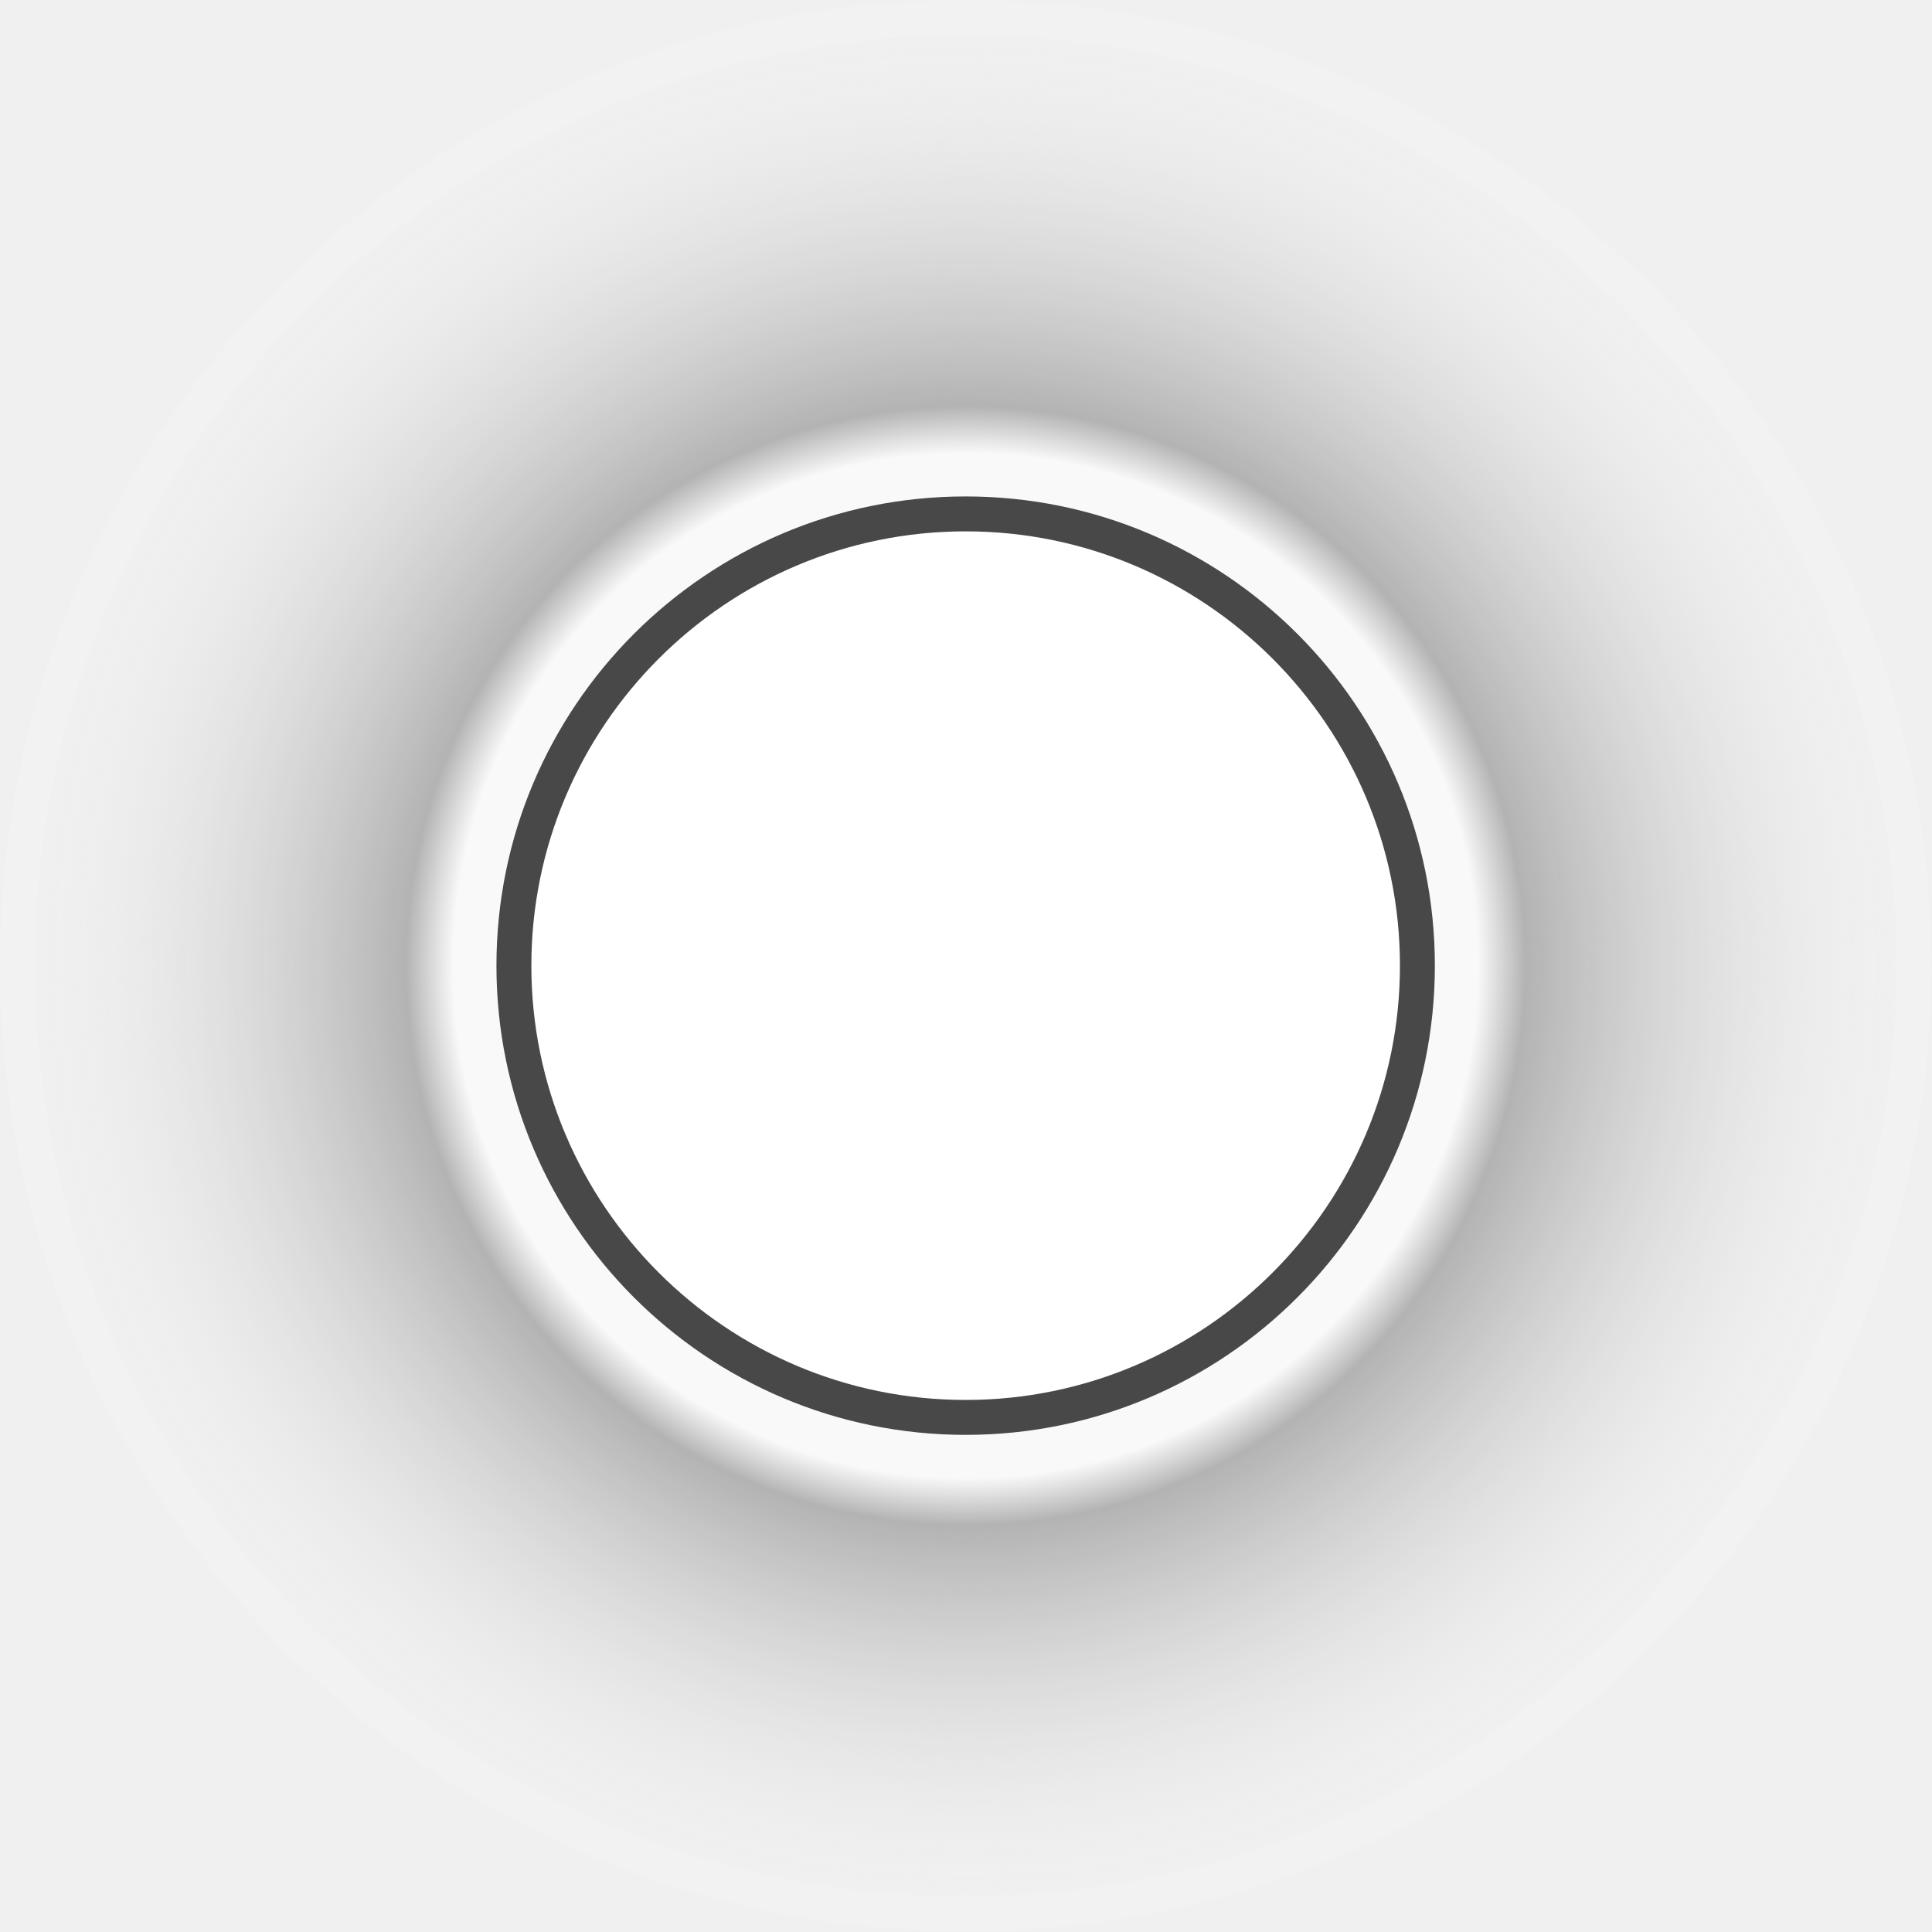
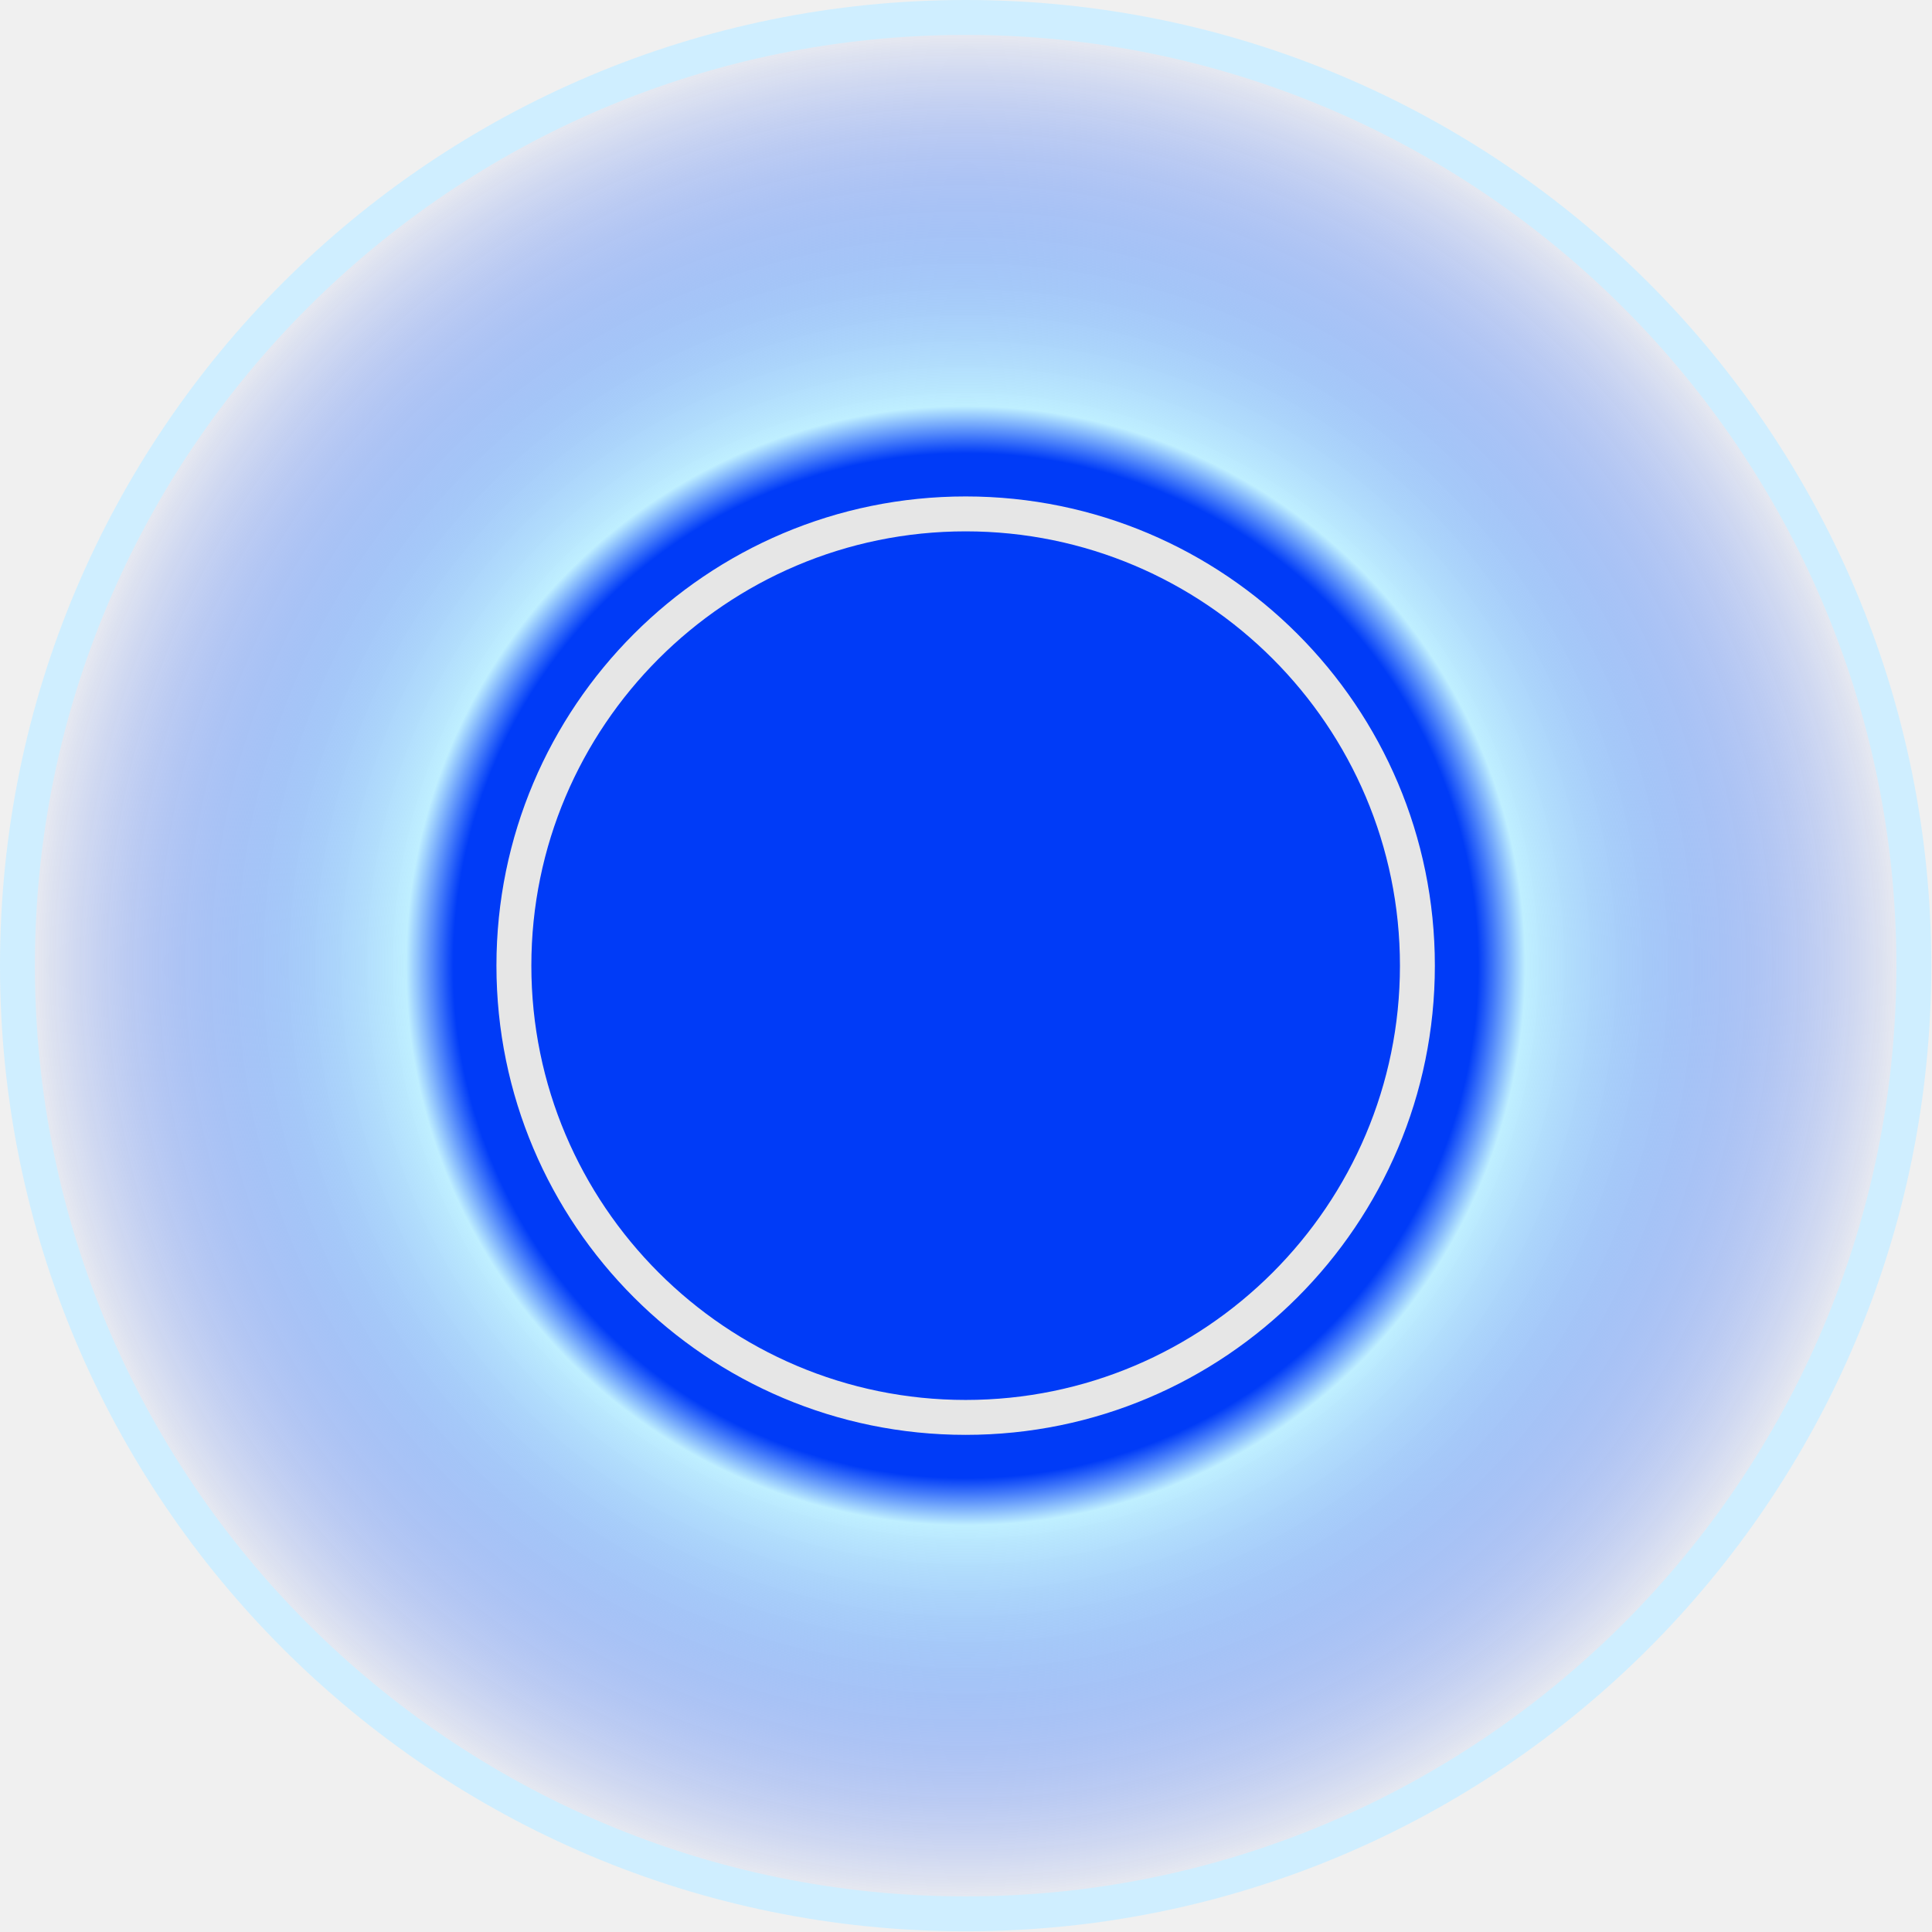
- <svg xmlns="http://www.w3.org/2000/svg" id="uuid-e0a48fd1-a61e-469e-8150-853311bcbac9" data-name="blackSash" viewBox="0 0 27.67 27.67">
+ <svg xmlns="http://www.w3.org/2000/svg" id="uuid-cfbbcdc5-b896-4a04-aa2c-933607acd472" data-name="blueChallenge" viewBox="0 0 27.67 27.67">
  <defs>
-     <radialGradient id="uuid-b7b706eb-d885-4d19-86da-b86c589d57a3" cx="13.83" cy="13.83" fx="13.83" fy="13.83" r="13.58" gradientTransform="matrix(1, 0, 0, 1, 0, 0)" gradientUnits="userSpaceOnUse">
-       <stop offset=".54" stop-color="#f9f9f9" />
-       <stop offset=".59" stop-color="#b3b3b3" />
-       <stop offset="1" stop-color="#f2f2f2" stop-opacity="0" />
+     <radialGradient id="uuid-ed06223d-c464-4546-9e3f-f128882f2b54" cx="13.83" cy="13.83" fx="13.83" fy="13.83" r="13.58" gradientUnits="userSpaceOnUse">
+       <stop offset=".54" stop-color="#003bf7" />
+       <stop offset=".59" stop-color="#bfefff" />
+       <stop offset="1" stop-color="#003bf7" stop-opacity="0" />
    </radialGradient>
-     <clipPath id="uuid-9d2157a6-6244-4038-9fbb-d11e692a3ca2">
+     <clipPath id="uuid-bda79c00-49a9-4567-b8ac-651aa7bd5b76">
      <path d="M13.83,13.83c0-.66,.71-1.33,1.42-1.33" fill="none" />
    </clipPath>
-     <radialGradient id="uuid-13709c5b-49d3-4bf6-a8f8-37cbac762bf7" cx="13.83" cy="13.83" fx="13.83" fy="13.83" r="13.58" gradientTransform="matrix(1, 0, 0, 1, 0, 0)" gradientUnits="userSpaceOnUse">
-       <stop offset=".54" stop-color="#fff" />
-       <stop offset=".59" stop-color="#666" />
-       <stop offset=".64" stop-color="#6e6e6e" />
-       <stop offset=".72" stop-color="#868686" />
-       <stop offset=".82" stop-color="#acacac" />
-       <stop offset=".94" stop-color="#e1e1e1" />
-       <stop offset="1" stop-color="#fff" />
+     <radialGradient id="uuid-7989b56e-f273-4a97-a853-c14022ea4afc" cx="13.83" cy="13.83" fx="13.83" fy="13.83" r="13.58" gradientUnits="userSpaceOnUse">
+       <stop offset=".54" stop-color="#003bf7" />
+       <stop offset=".59" stop-color="#01358d" />
+       <stop offset=".63" stop-color="#00369e" />
+       <stop offset=".74" stop-color="#0038c4" />
+       <stop offset=".84" stop-color="#0039e0" />
+       <stop offset=".93" stop-color="#003af1" />
+       <stop offset="1" stop-color="#003bf7" />
    </radialGradient>
  </defs>
-   <g id="uuid-39a68576-c22b-4cfd-8df5-fbd8b28c4b85" data-name="filled-region">
-     <path d="M13.83,27.42C6.34,27.42,.25,21.32,.25,13.83S6.34,.25,13.83,.25s13.58,6.09,13.58,13.58-6.09,13.58-13.58,13.58Z" fill="url(#uuid-b7b706eb-d885-4d19-86da-b86c589d57a3)" />
-     <path d="M13.83,.5c7.35,0,13.33,5.98,13.33,13.33s-5.98,13.33-13.33,13.33S.5,21.19,.5,13.83,6.48,.5,13.83,.5m0-.5C6.19,0,0,6.19,0,13.83s6.19,13.83,13.83,13.83,13.83-6.19,13.83-13.83S21.47,0,13.83,0h0Z" fill="#f2f2f2" />
+   <g id="uuid-3f2f7703-698e-471a-9188-54192ce855c8" data-name="filled-region">
+     <path d="M13.83,27.42C6.34,27.42,.25,21.32,.25,13.83S6.34,.25,13.83,.25s13.58,6.09,13.58,13.58-6.09,13.58-13.58,13.58Z" fill="url(#uuid-ed06223d-c464-4546-9e3f-f128882f2b54)" />
+     <path d="M13.83,.5c7.35,0,13.33,5.98,13.33,13.33s-5.98,13.33-13.33,13.33S.5,21.19,.5,13.83,6.48,.5,13.83,.5m0-.5C6.19,0,0,6.19,0,13.83s6.19,13.83,13.83,13.83,13.83-6.19,13.83-13.83S21.47,0,13.83,0h0Z" fill="#cfeeff" />
  </g>
-   <g clip-path="url(#uuid-9d2157a6-6244-4038-9fbb-d11e692a3ca2)">
-     <g id="uuid-1b1cf3ff-2a97-46b3-8935-2681727c196d" data-name="filled-region">
-       <path d="M13.83,27.42C6.34,27.42,.25,21.32,.25,13.83S6.34,.25,13.83,.25s13.58,6.09,13.58,13.58-6.09,13.58-13.58,13.58Z" fill="url(#uuid-13709c5b-49d3-4bf6-a8f8-37cbac762bf7)" />
-       <path d="M13.83,.5c7.35,0,13.33,5.98,13.33,13.33s-5.98,13.33-13.33,13.33S.5,21.19,.5,13.83,6.48,.5,13.83,.5m0-.5C6.19,0,0,6.19,0,13.83s6.19,13.83,13.83,13.83,13.83-6.19,13.83-13.83S21.47,0,13.83,0h0Z" fill="#3d3d3d" />
+   <g clip-path="url(#uuid-bda79c00-49a9-4567-b8ac-651aa7bd5b76)">
+     <g id="uuid-9571f074-efaf-4877-a521-1e5954ced096" data-name="filled-region">
+       <path d="M13.83,27.42C6.34,27.42,.25,21.32,.25,13.83S6.34,.25,13.83,.25s13.58,6.09,13.58,13.58-6.09,13.58-13.58,13.58Z" fill="url(#uuid-7989b56e-f273-4a97-a853-c14022ea4afc)" />
+       <path d="M13.83,.5c7.35,0,13.33,5.98,13.33,13.33s-5.98,13.33-13.33,13.33S.5,21.19,.5,13.83,6.48,.5,13.83,.5m0-.5C6.19,0,0,6.19,0,13.83s6.19,13.83,13.83,13.83,13.83-6.19,13.83-13.83S21.47,0,13.83,0h0Z" fill="#efefef" />
    </g>
  </g>
-   <g id="uuid-698c4e41-2998-4438-9aed-4413dd63b869" data-name="center-node">
-     <circle cx="13.83" cy="13.83" r="6.47" fill="#fff" />
-     <path d="M13.83,7.61c3.43,0,6.22,2.79,6.22,6.22s-2.79,6.22-6.22,6.22-6.22-2.79-6.22-6.22,2.79-6.22,6.22-6.22m0-.5c-3.71,0-6.72,3.01-6.72,6.72s3.01,6.72,6.72,6.72,6.72-3.01,6.72-6.72-3.01-6.72-6.72-6.72h0Z" fill="#484848" />
+   <g id="uuid-582d4b1a-a69a-4e04-8a1b-049ceae24d95" data-name="center-node">
+     <circle cx="13.83" cy="13.83" r="6.47" fill="#003bf7" />
+     <path d="M13.83,7.61c3.43,0,6.22,2.79,6.22,6.22s-2.79,6.22-6.22,6.22-6.22-2.79-6.22-6.22,2.79-6.22,6.22-6.22m0-.5c-3.71,0-6.72,3.01-6.72,6.72s3.01,6.72,6.72,6.72,6.72-3.01,6.72-6.72-3.01-6.72-6.72-6.72h0Z" fill="#e6e6e6" />
  </g>
</svg>
